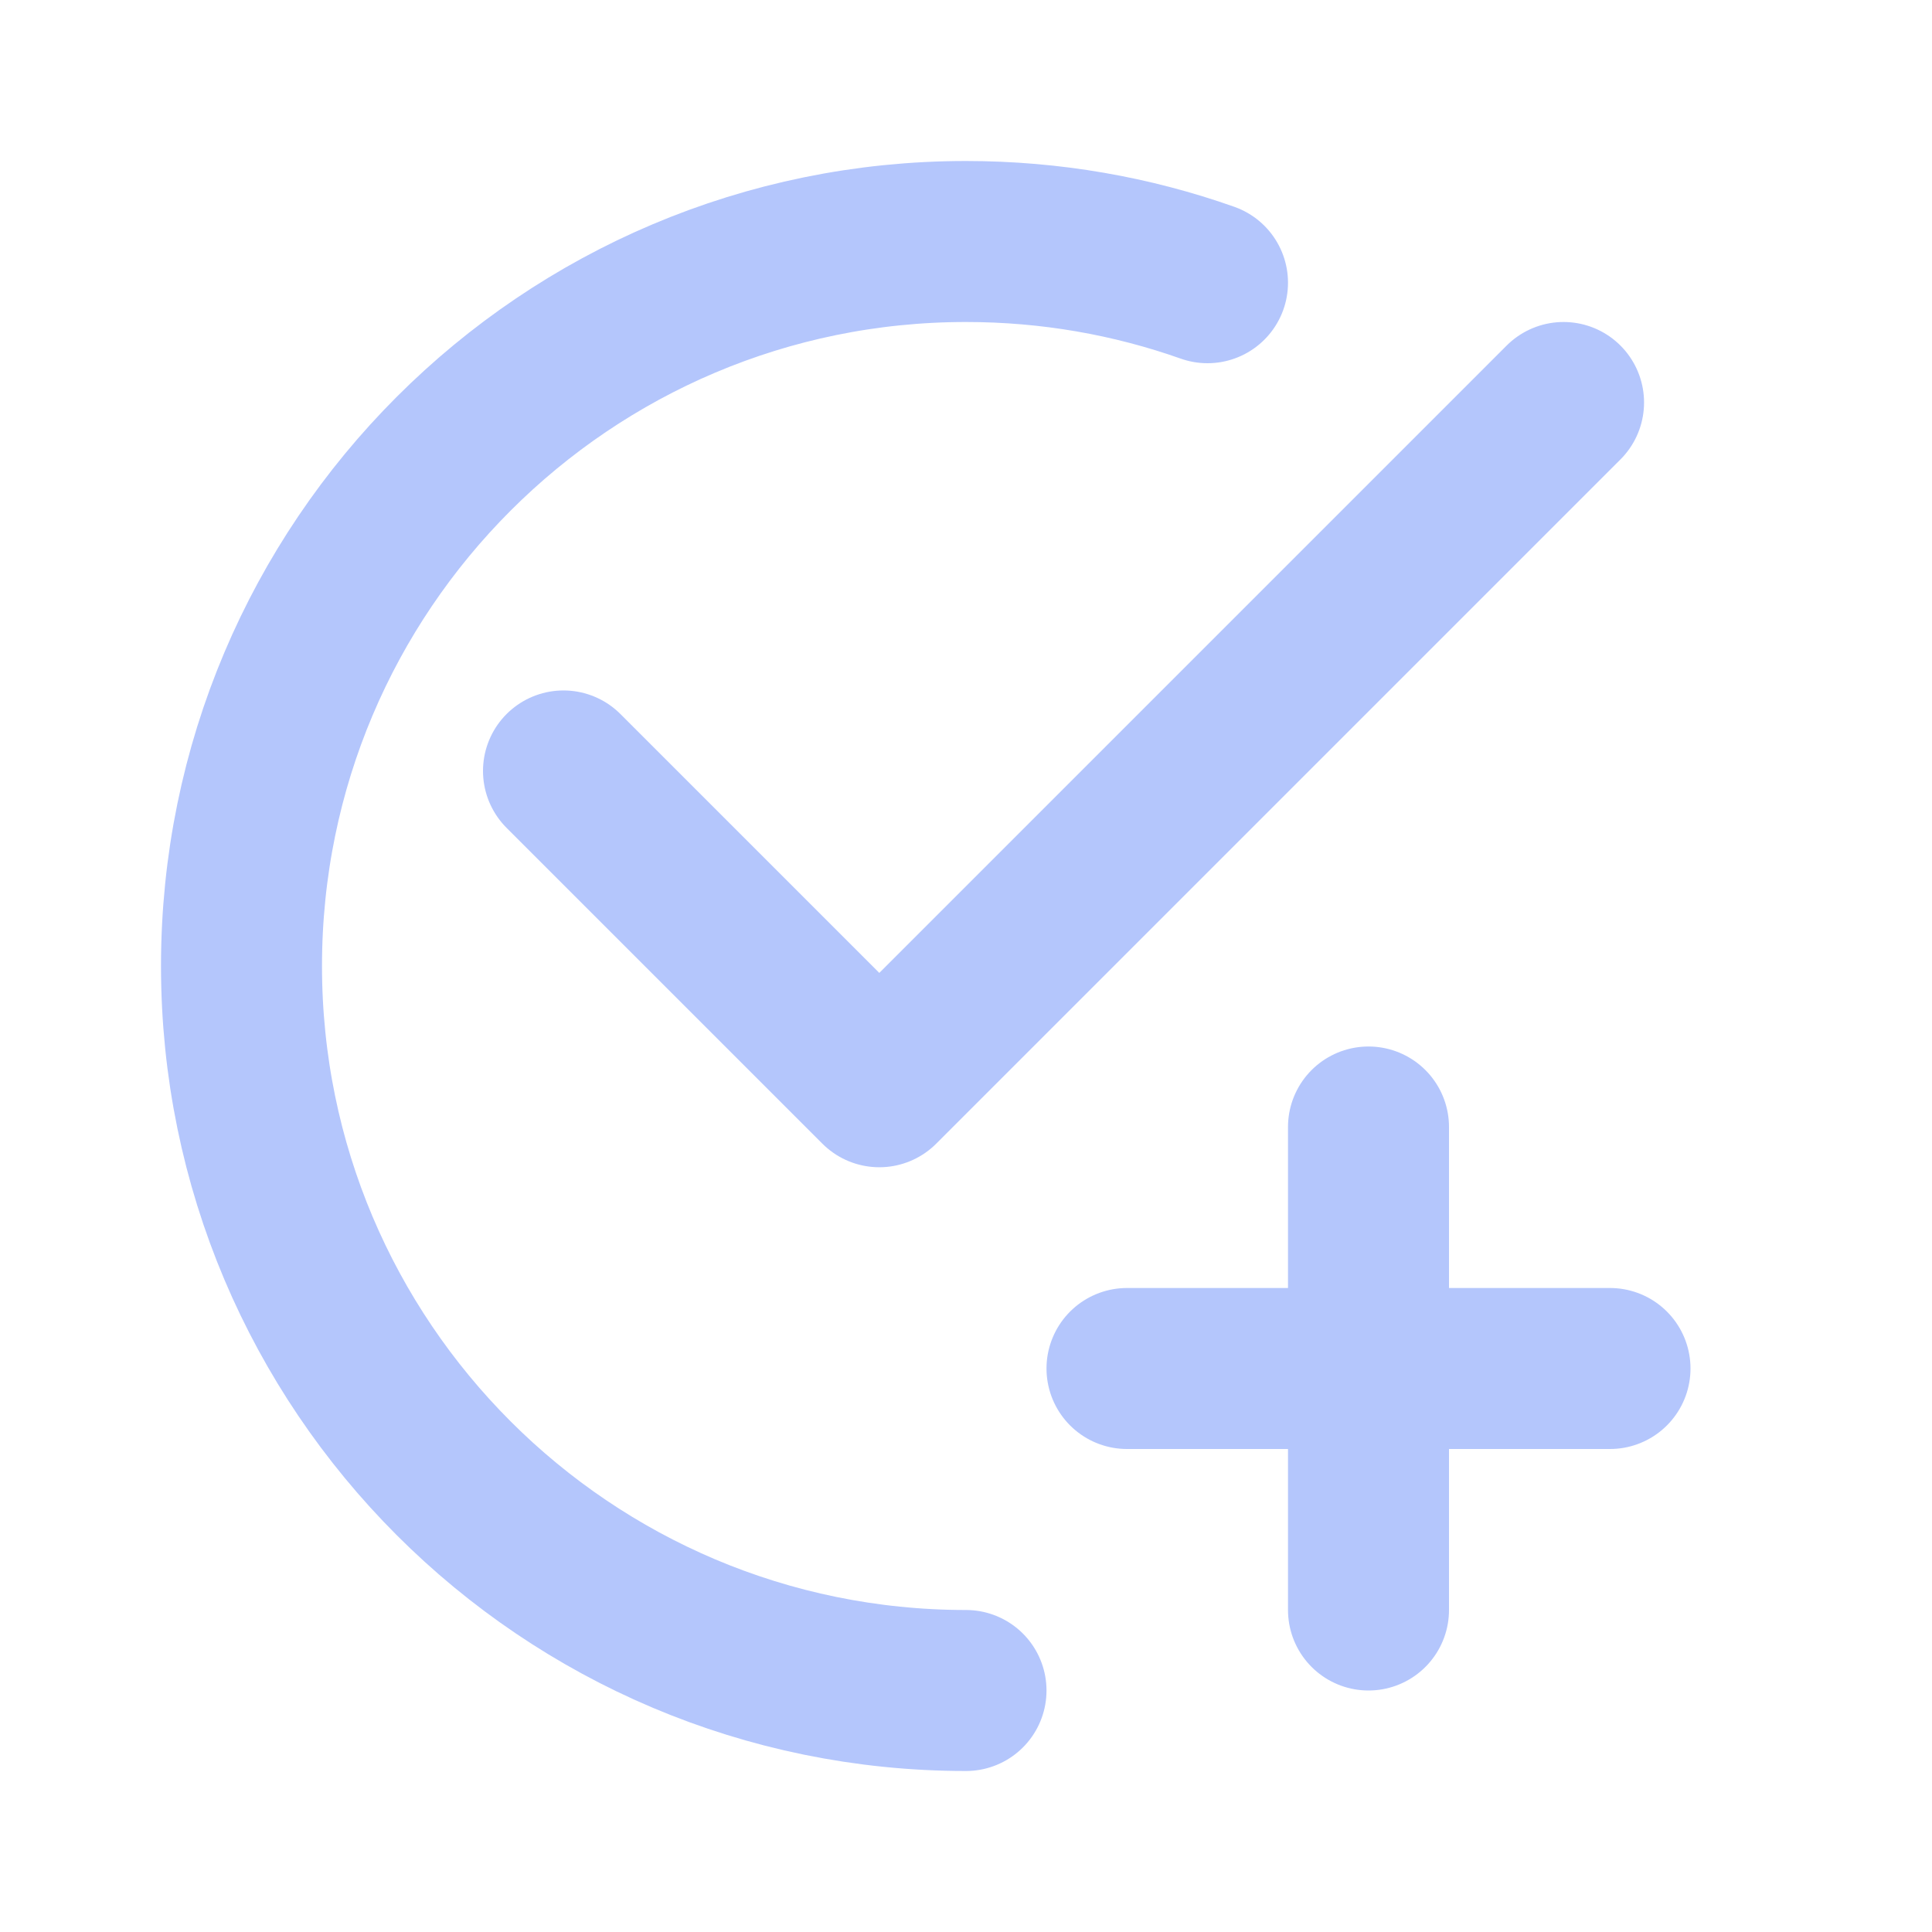
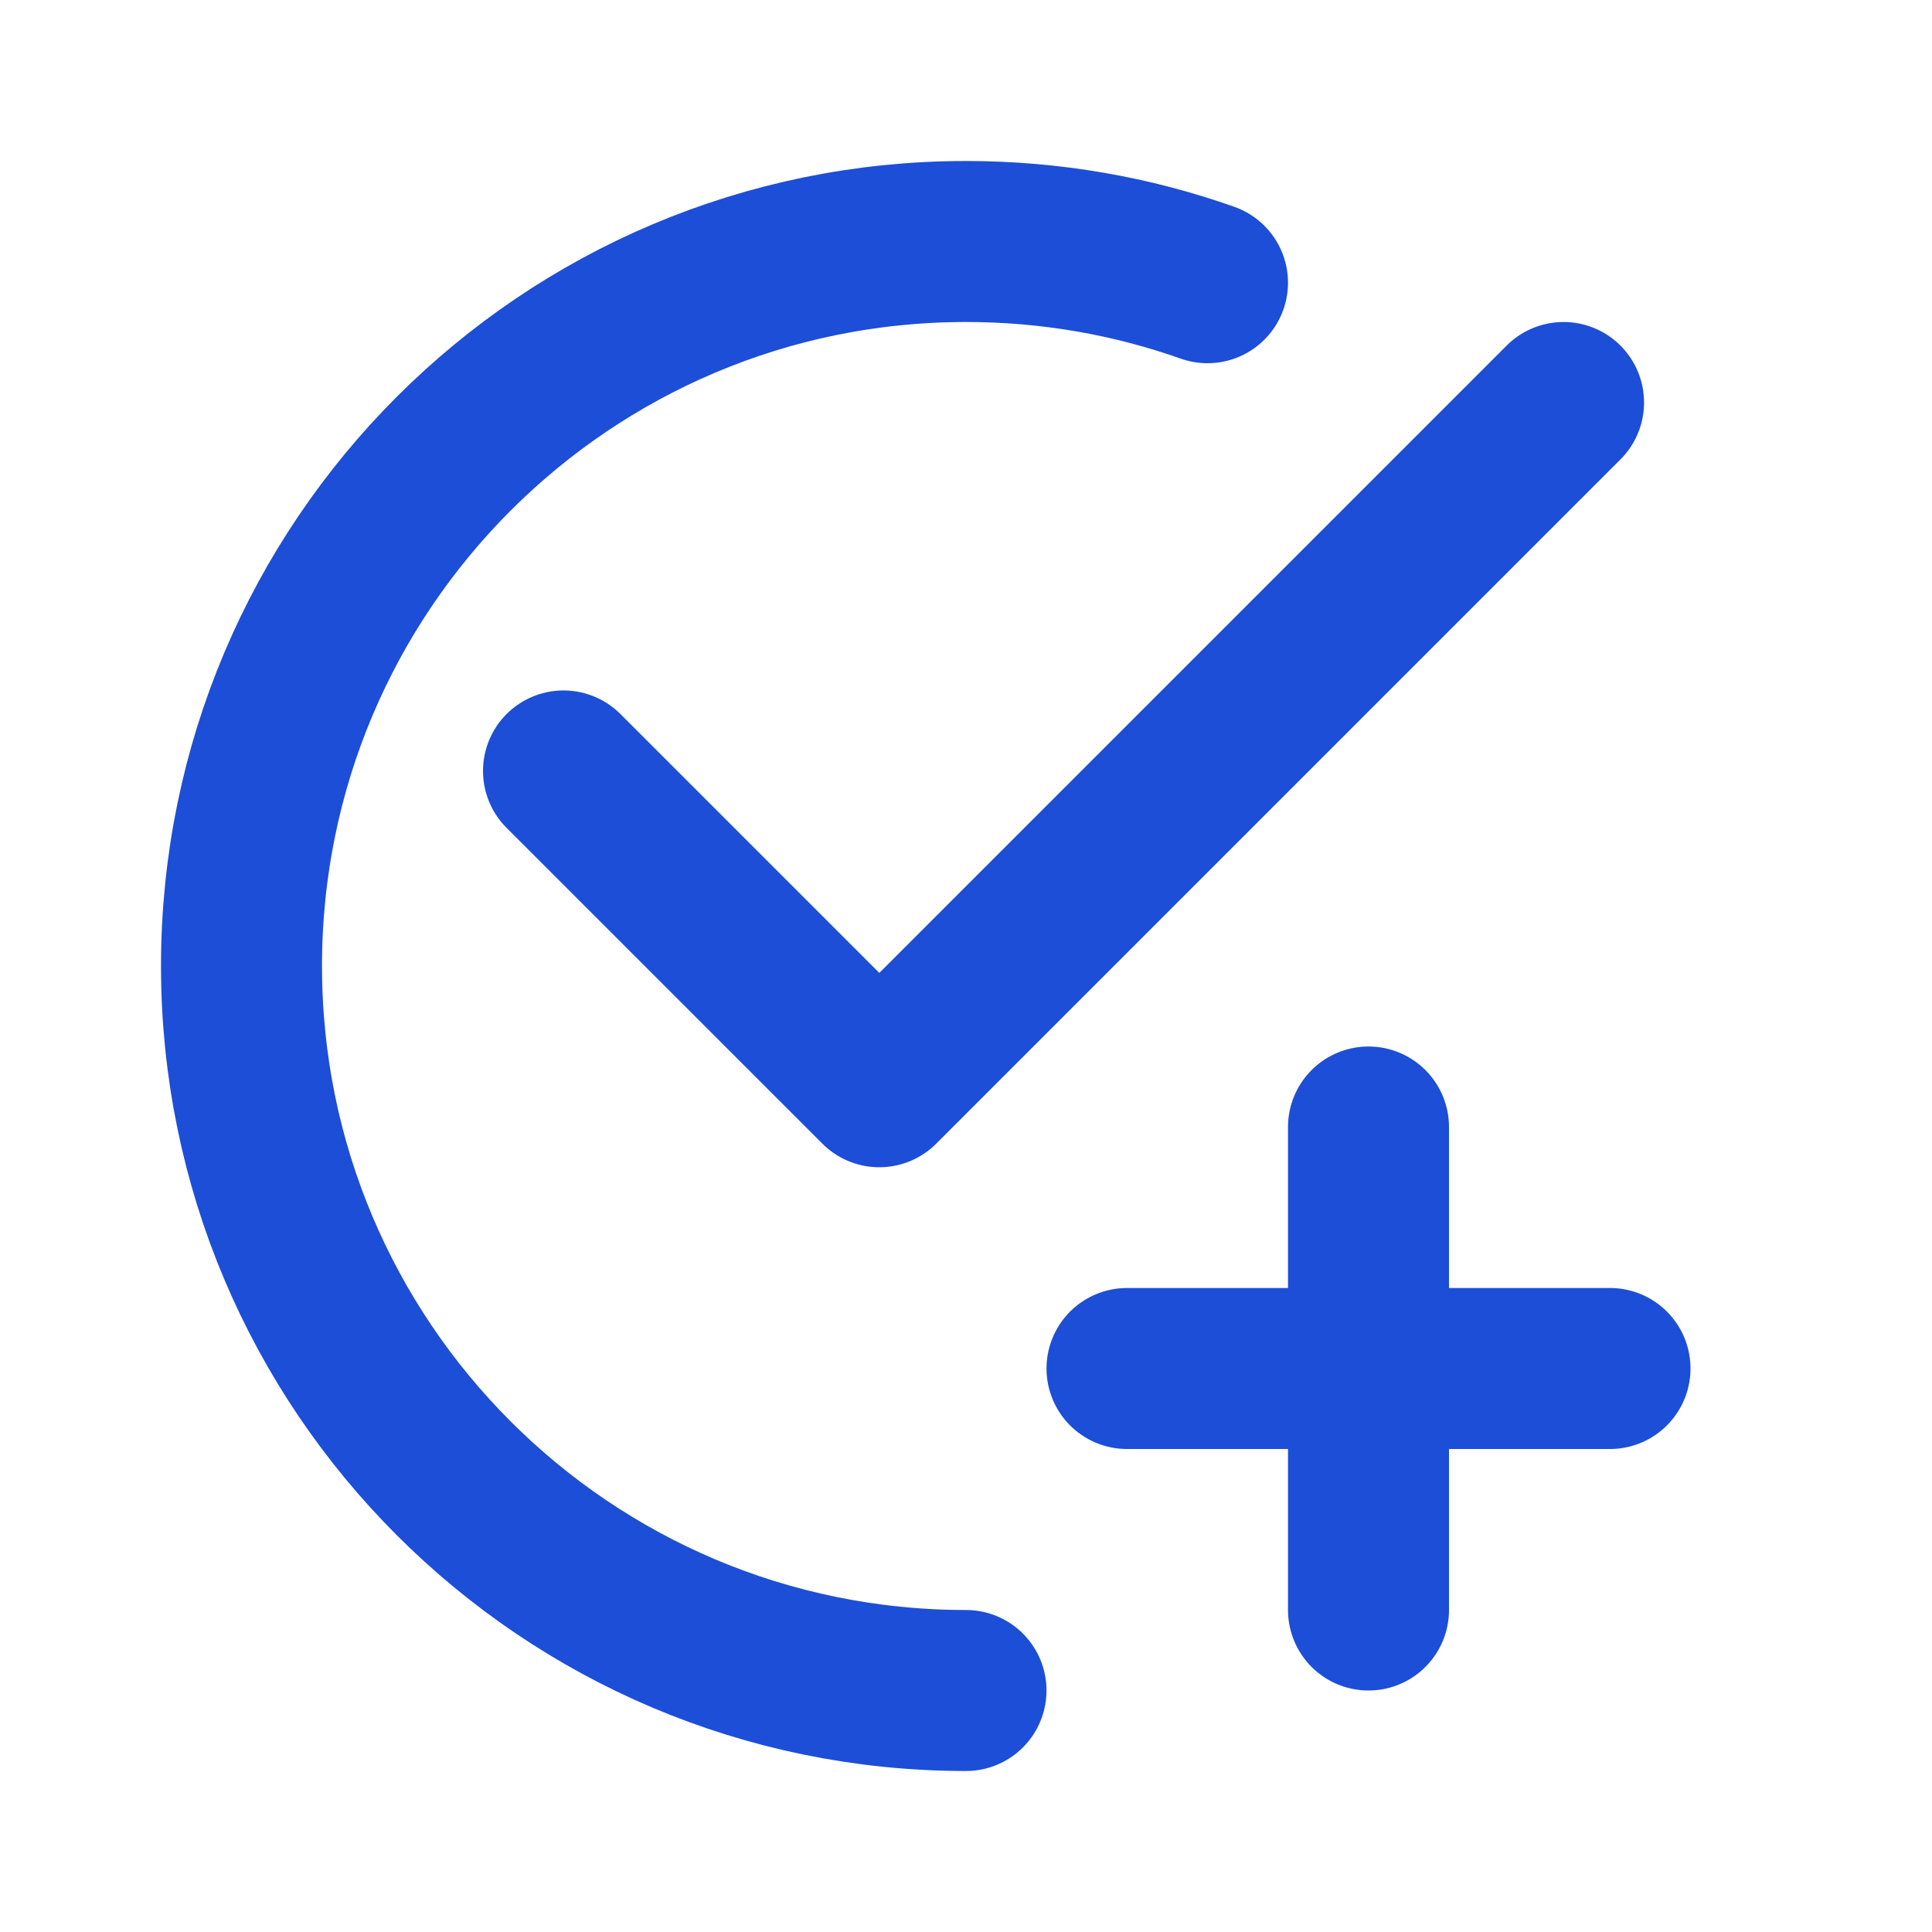
<svg xmlns="http://www.w3.org/2000/svg" aria-hidden="true" width="24" height="24" fill="none" viewBox="0 0 24 24">
-   <path stroke="rgb(180, 198, 252)" stroke-linecap="round" stroke-linejoin="round" stroke-width="2" d="M12 21a9 9 0 1 1 0-18c1.052 0 2.062.18 3 .512M7 9.577l3.923 3.923 8.5-8.5M17 14v6m-3-3h6" />
+   <path stroke="rgb(29, 78, 216)" stroke-linecap="round" stroke-linejoin="round" stroke-width="2" d="M12 21a9 9 0 1 1 0-18c1.052 0 2.062.18 3 .512M7 9.577l3.923 3.923 8.5-8.5M17 14v6m-3-3h6" />
</svg>
